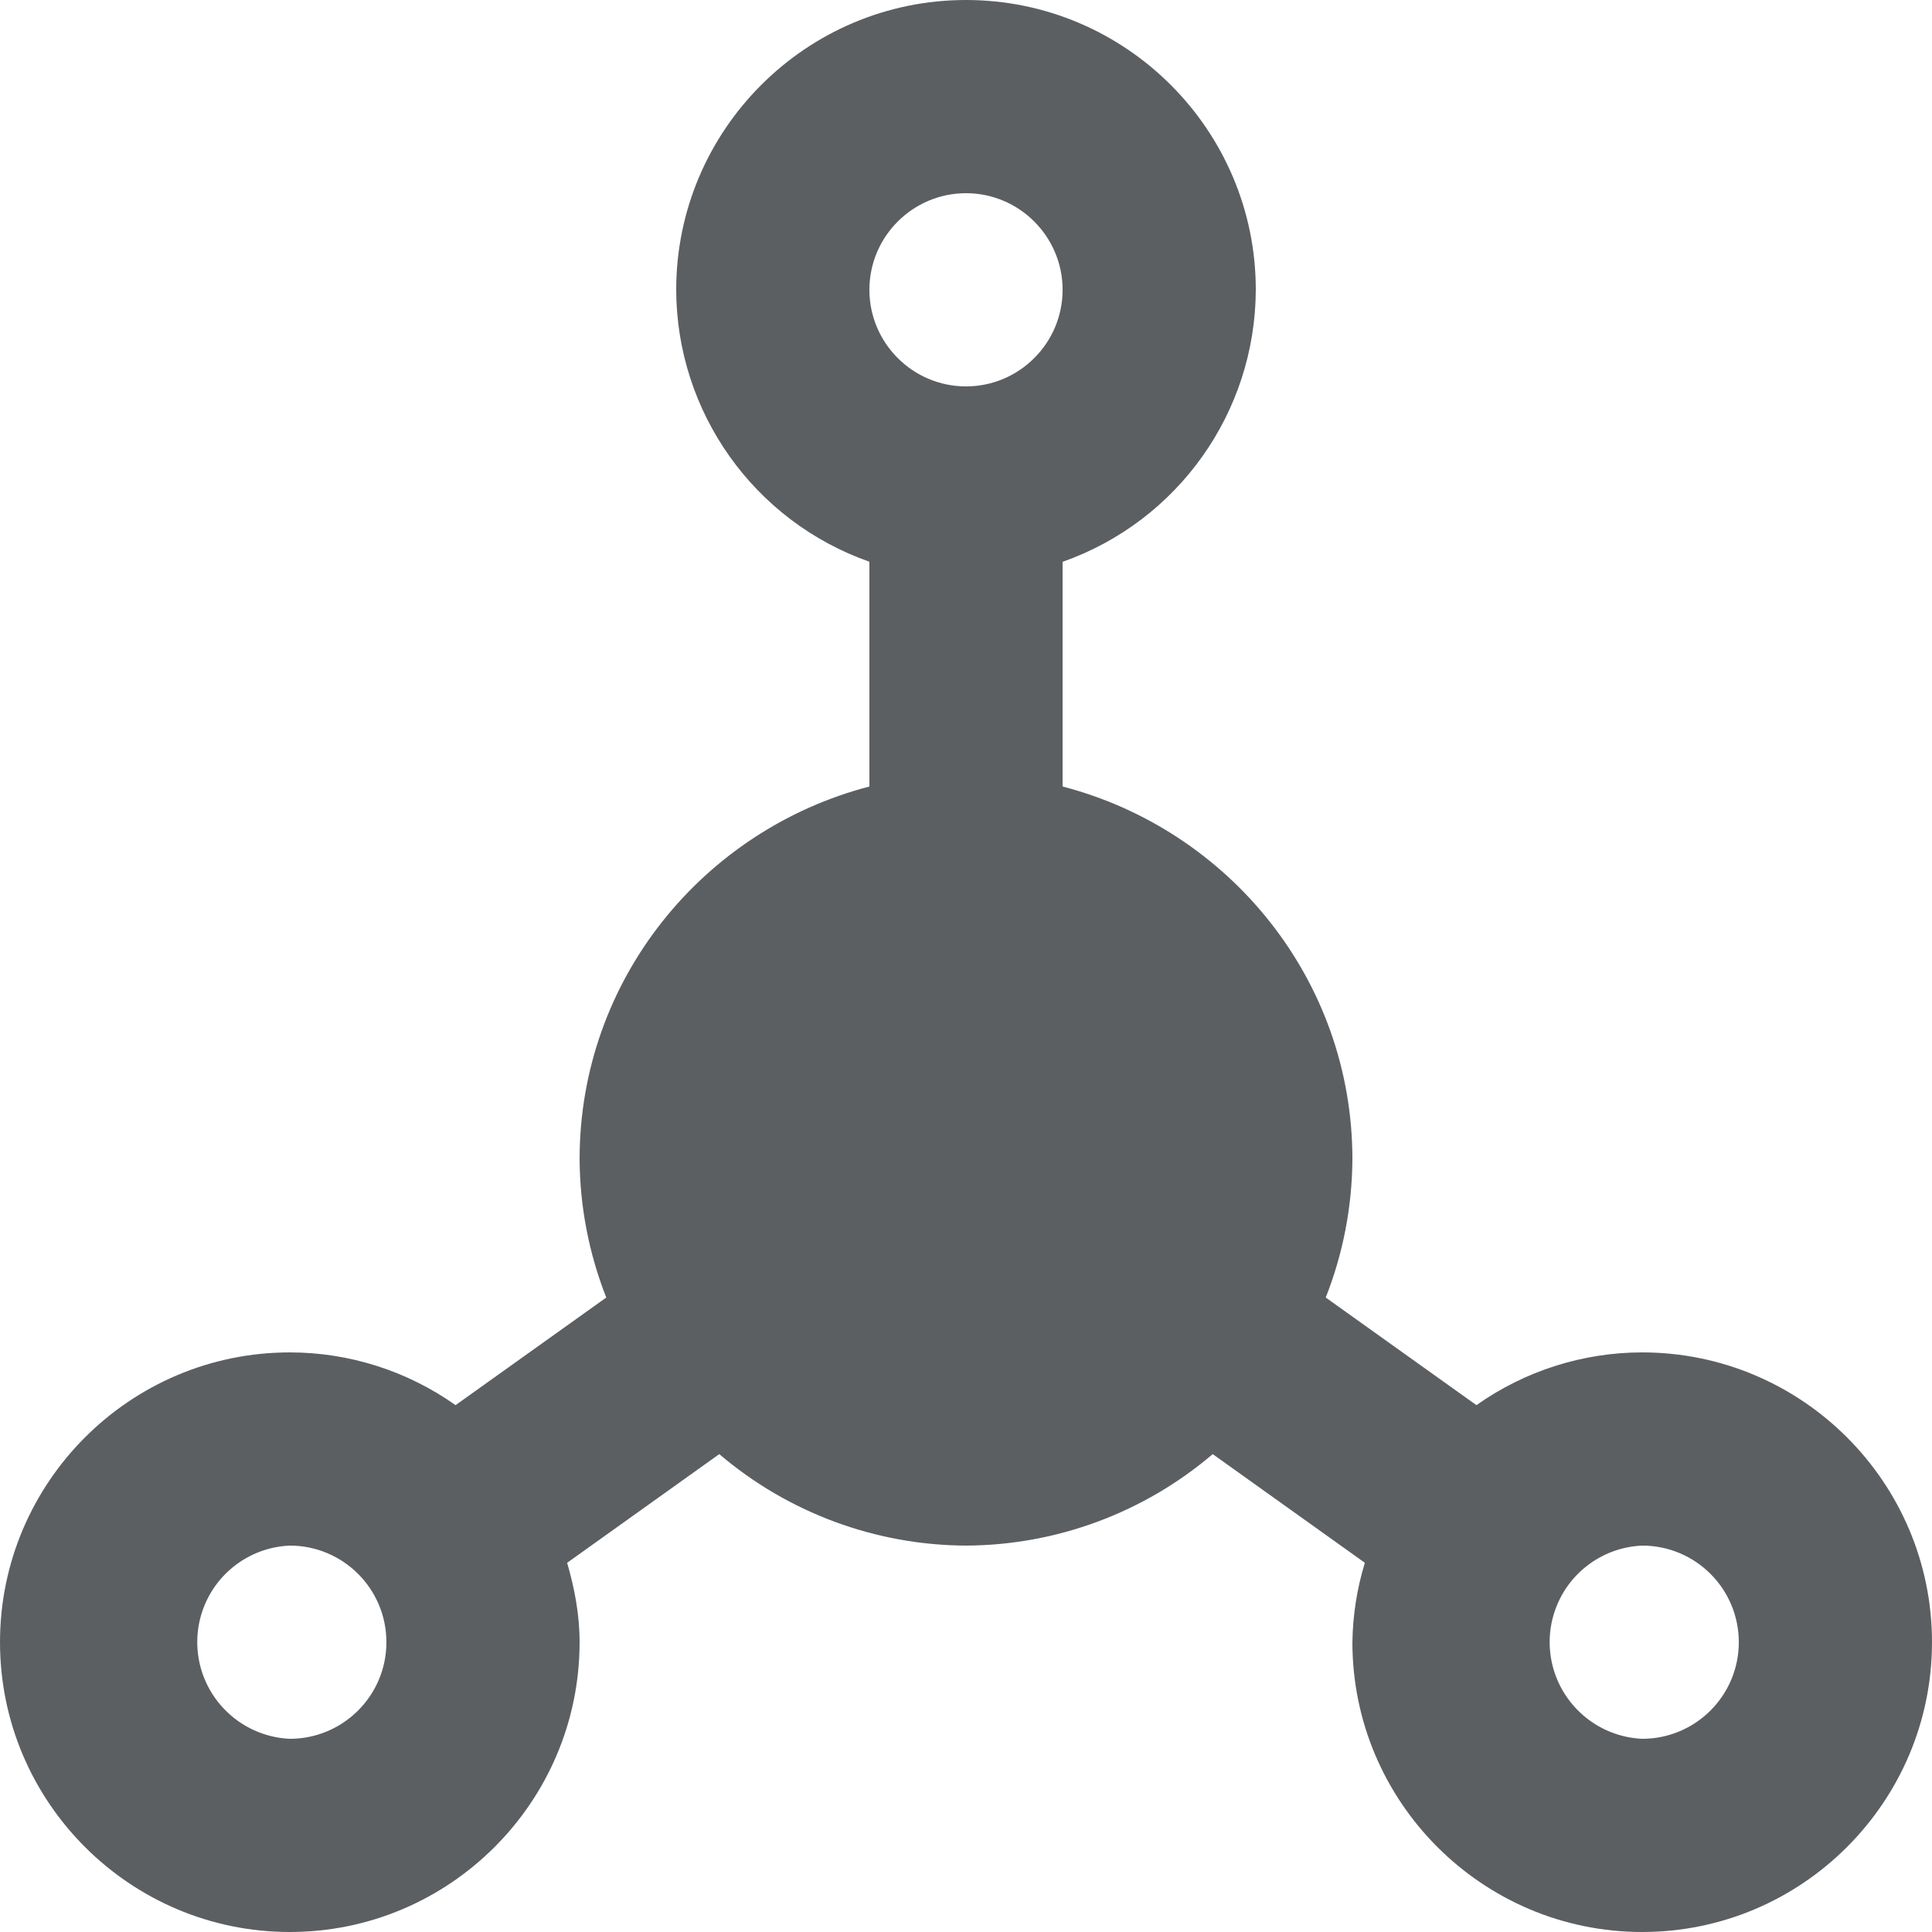
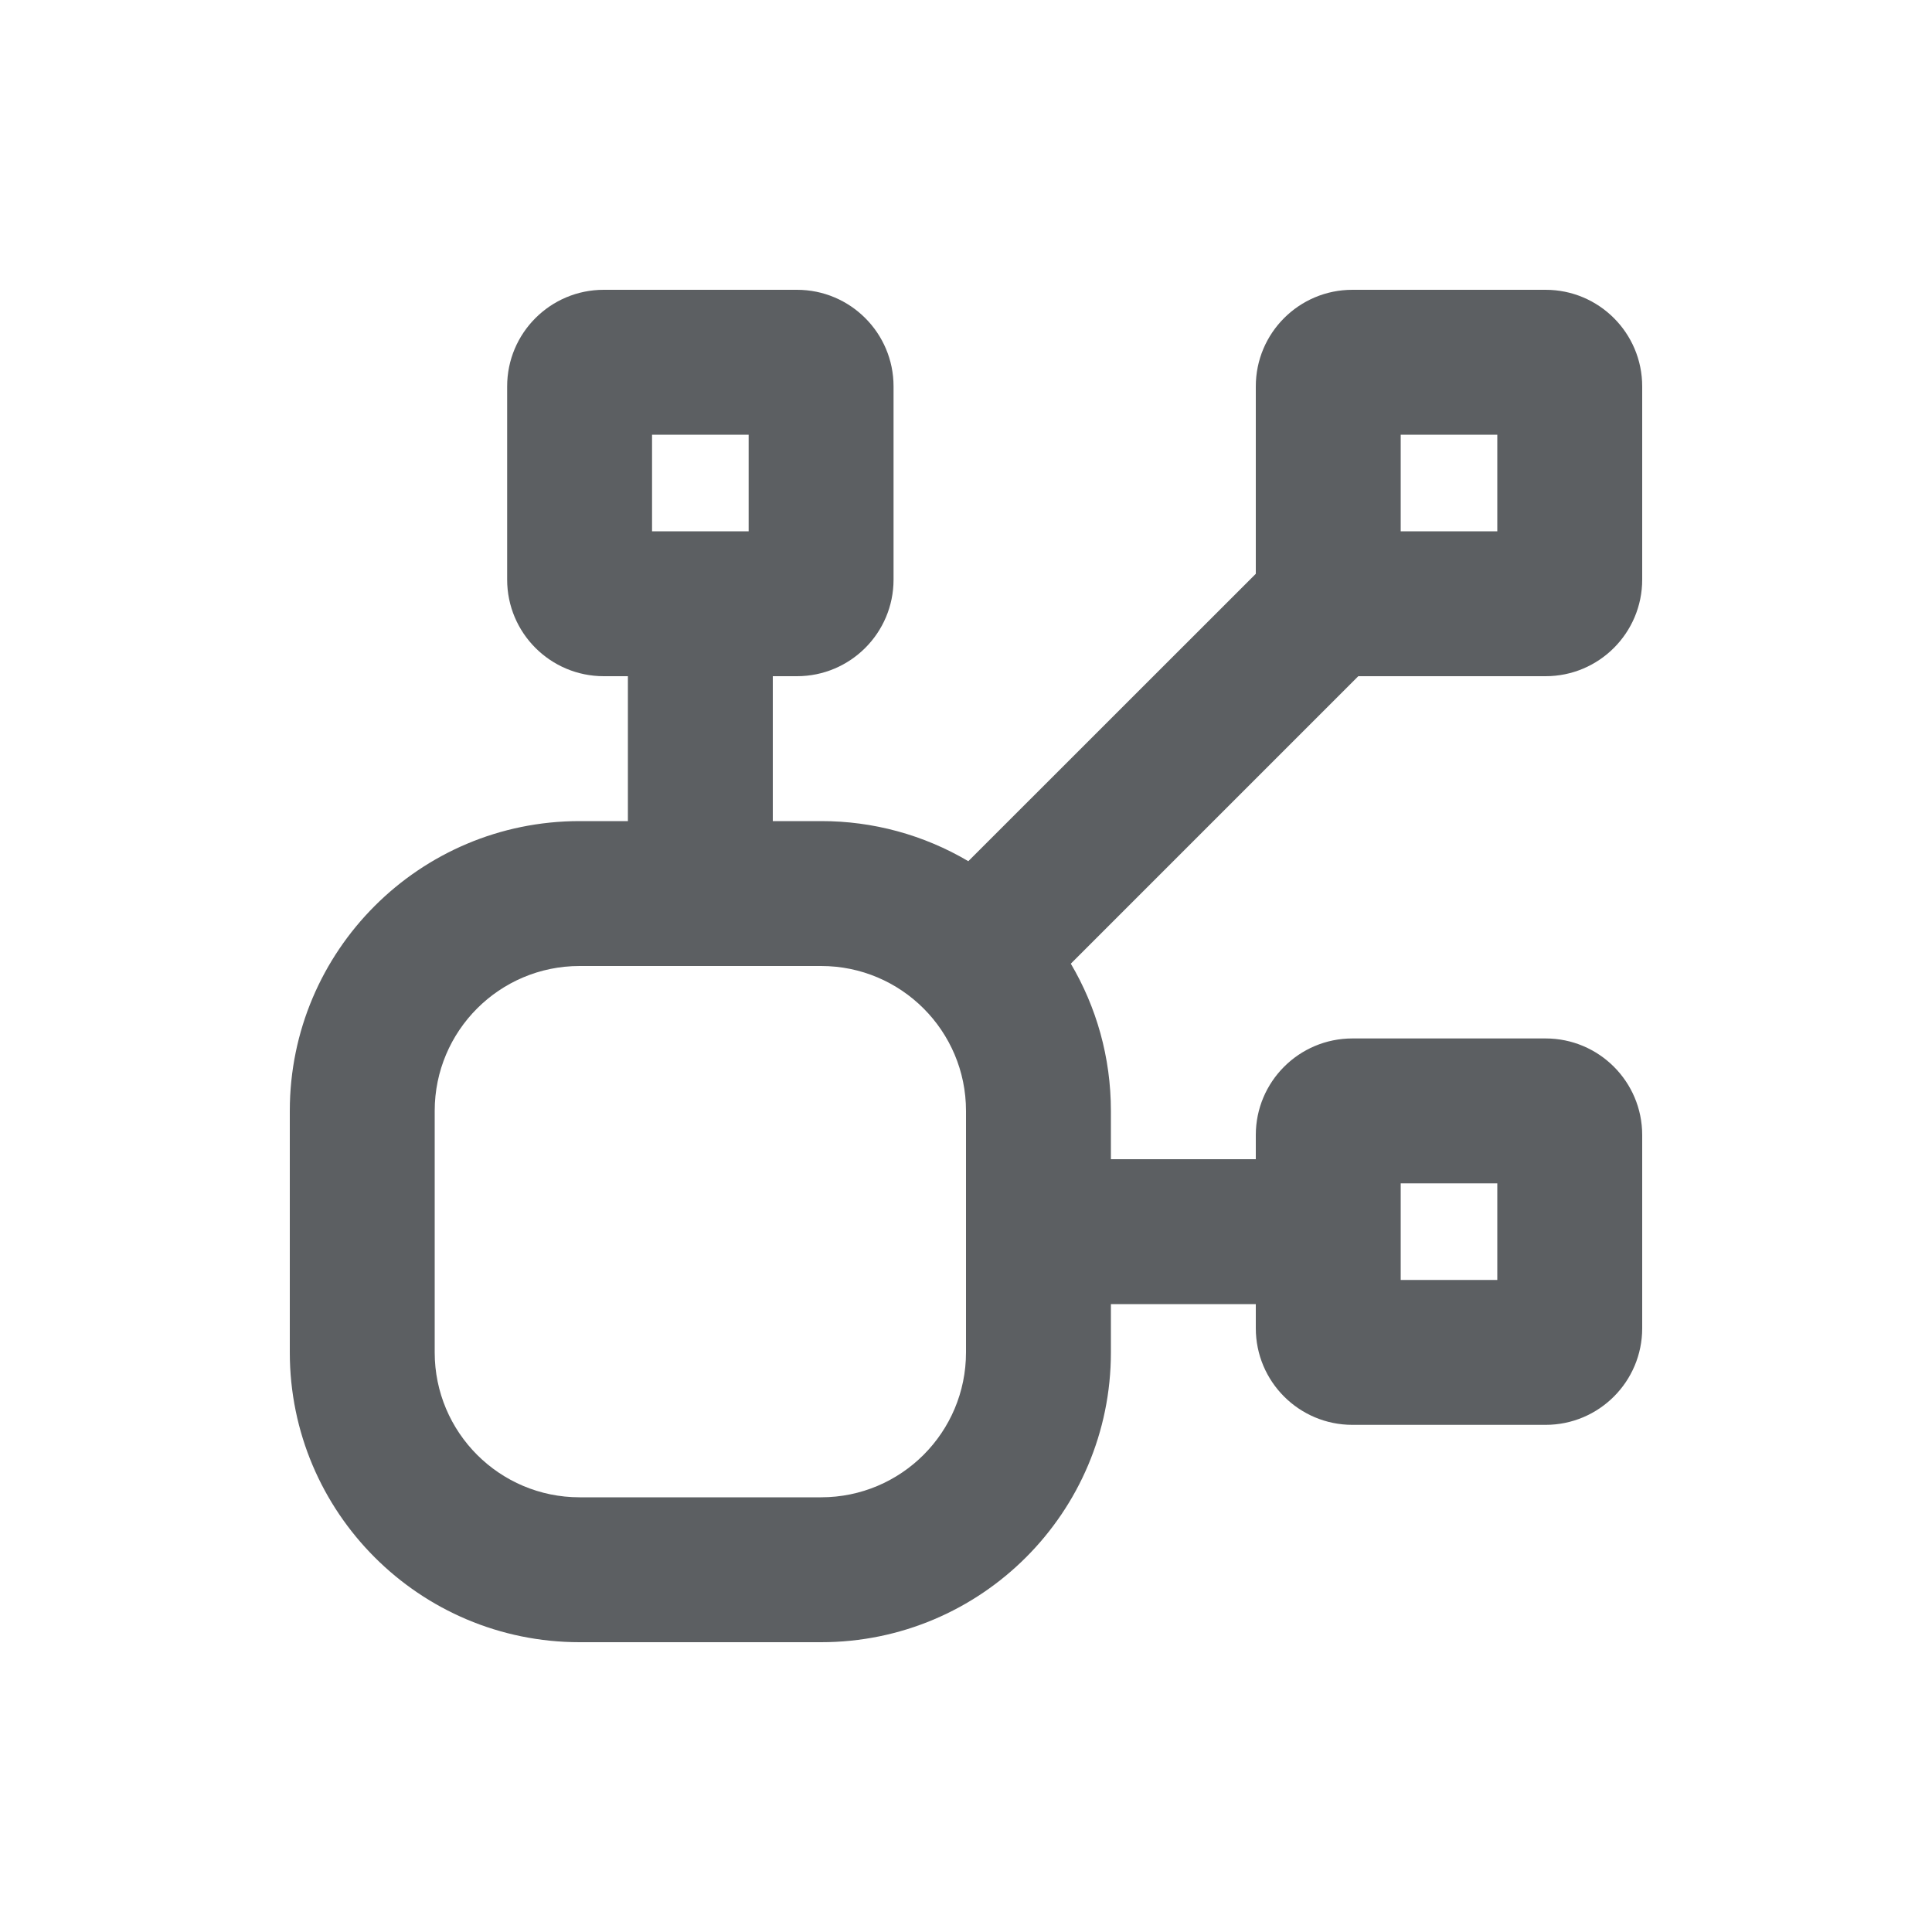
<svg xmlns="http://www.w3.org/2000/svg" viewBox="0 0 20 20">
-   <path d="M15.284 14.546A2.975 2.975 0 0117 14c1.654 0 3 1.346 3 3s-1.346 3-3 3-3-1.346-3-3c.004-.279.047-.555.129-.822l-1.575-1.125A3.964 3.964 0 0110 16a3.964 3.964 0 01-2.554-.947l-1.575 1.125c.076.262.129.535.129.822 0 1.654-1.346 3-3 3s-3-1.346-3-3 1.346-3 3-3c.615 0 1.214.191 1.716.546l1.56-1.114A3.97 3.97 0 016 12c0-1.858 1.28-3.411 3-3.858V5.815A2.993 2.993 0 017 3c0-1.654 1.346-3 3-3s3 1.346 3 3a2.996 2.996 0 01-2 2.816v2.326c1.72.447 3 2 3 3.858-.003.49-.096.976-.276 1.432l1.56 1.114zm1.037 3.146A1 1 0 0017 18a1 1 0 000-2 1 1 0 00-.679 1.692zm-14 0A1 1 0 003 18a1 1 0 000-2 1 1 0 00-.679 1.692zM11 3c0-.551-.449-1-1-1-.551 0-1 .449-1 1 0 .551.449 1 1 1 .551 0 1-.449 1-1z" fill="#5C5F62" />
+   <path fill-rule="evenodd" d="M6.25 3a1 1 0 0 0-1 1v2a1 1 0 0 0 1 1h.25v1.5h-.5a3 3 0 0 0-3 3v2.5a3 3 0 0 0 3 3h2.5a3 3 0 0 0 3-3v-.5h1.5v.25a1 1 0 0 0 1 1h2a1 1 0 0 0 1-1v-2a1 1 0 0 0-1-1h-2a1 1 0 0 0-1 1v.25h-1.5v-.5c0-.556-.151-1.077-.415-1.524l2.976-2.976h1.939a1 1 0 0 0 1-1v-2a1 1 0 0 0-1-1h-2a1 1 0 0 0-1 1v1.94l-2.976 2.975a2.986 2.986 0 0 0-1.524-.415h-.5v-1.5h.25a1 1 0 0 0 1-1v-2a1 1 0 0 0-1-1h-2Zm.5 1.5v1h1v-1h-1Zm-.75 5.5a1.5 1.5 0 0 0-1.5 1.5v2.5a1.5 1.5 0 0 0 1.5 1.5h2.5a1.5 1.5 0 0 0 1.5-1.5v-2.5a1.5 1.5 0 0 0-1.5-1.5h-2.5Zm8.5-4.5v-1h1v1h-1Zm0 6.75v1h1v-1h-1Z" fill="#5C5F62" />
</svg>
